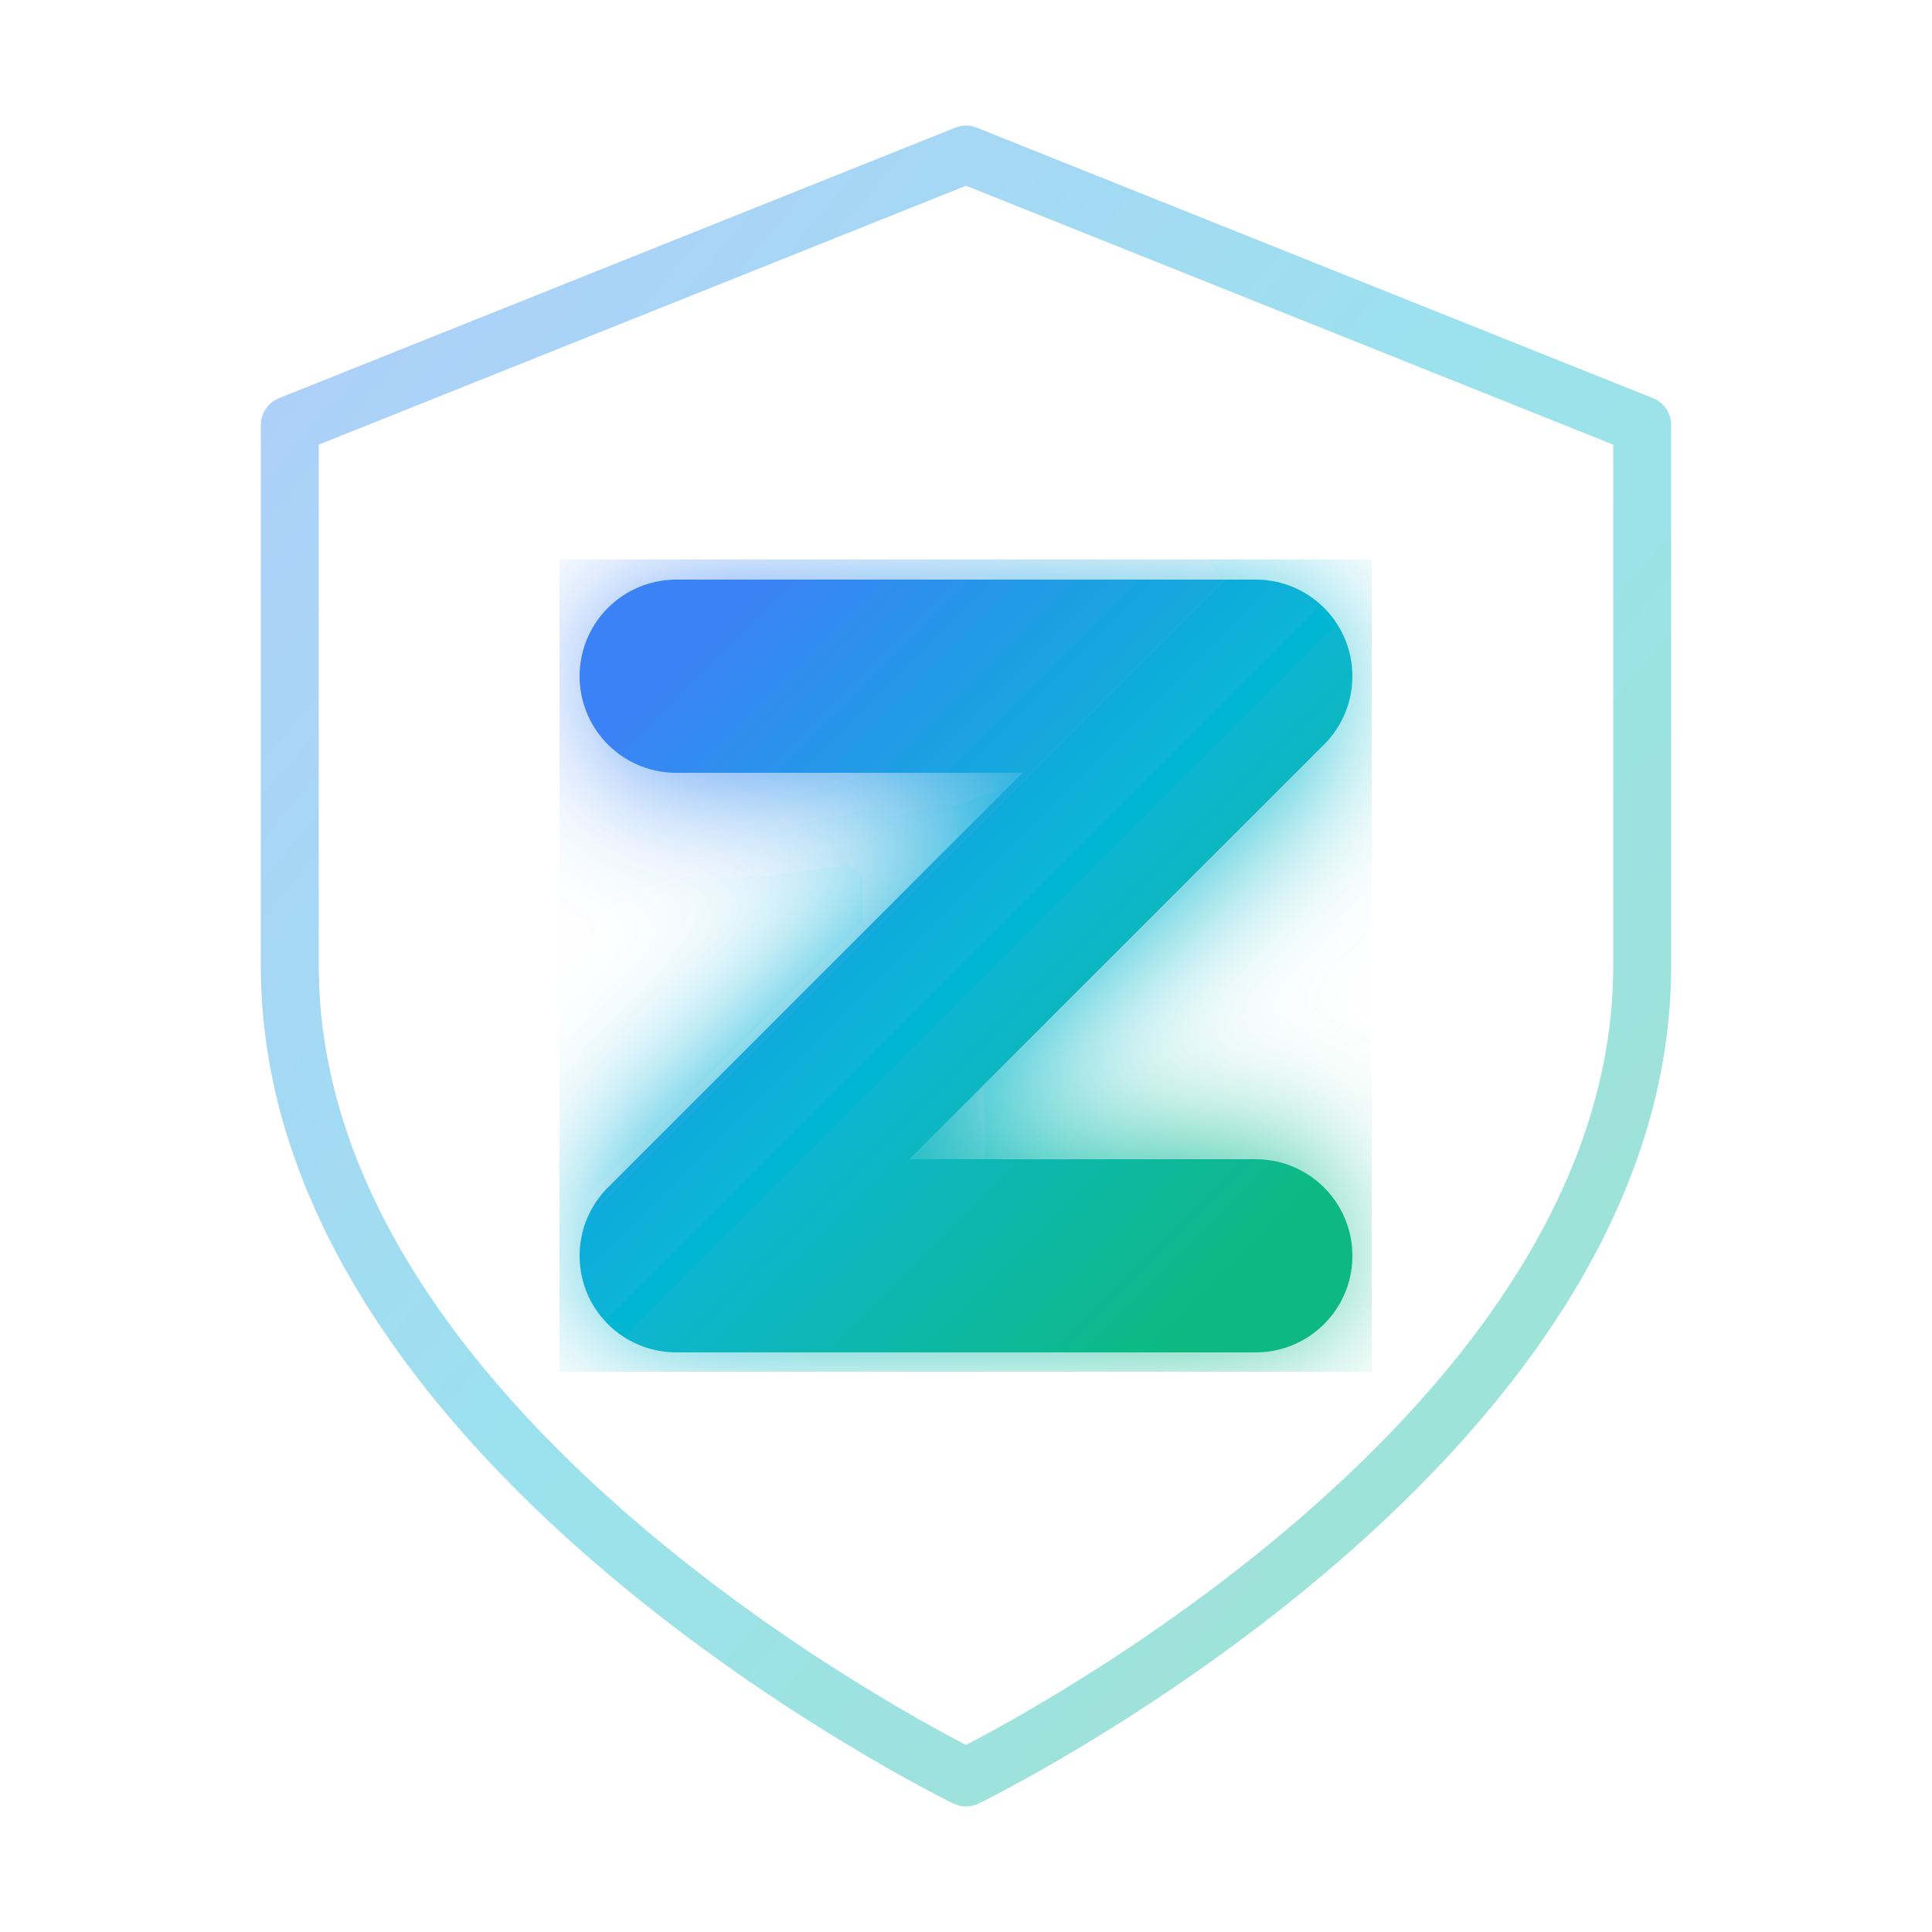
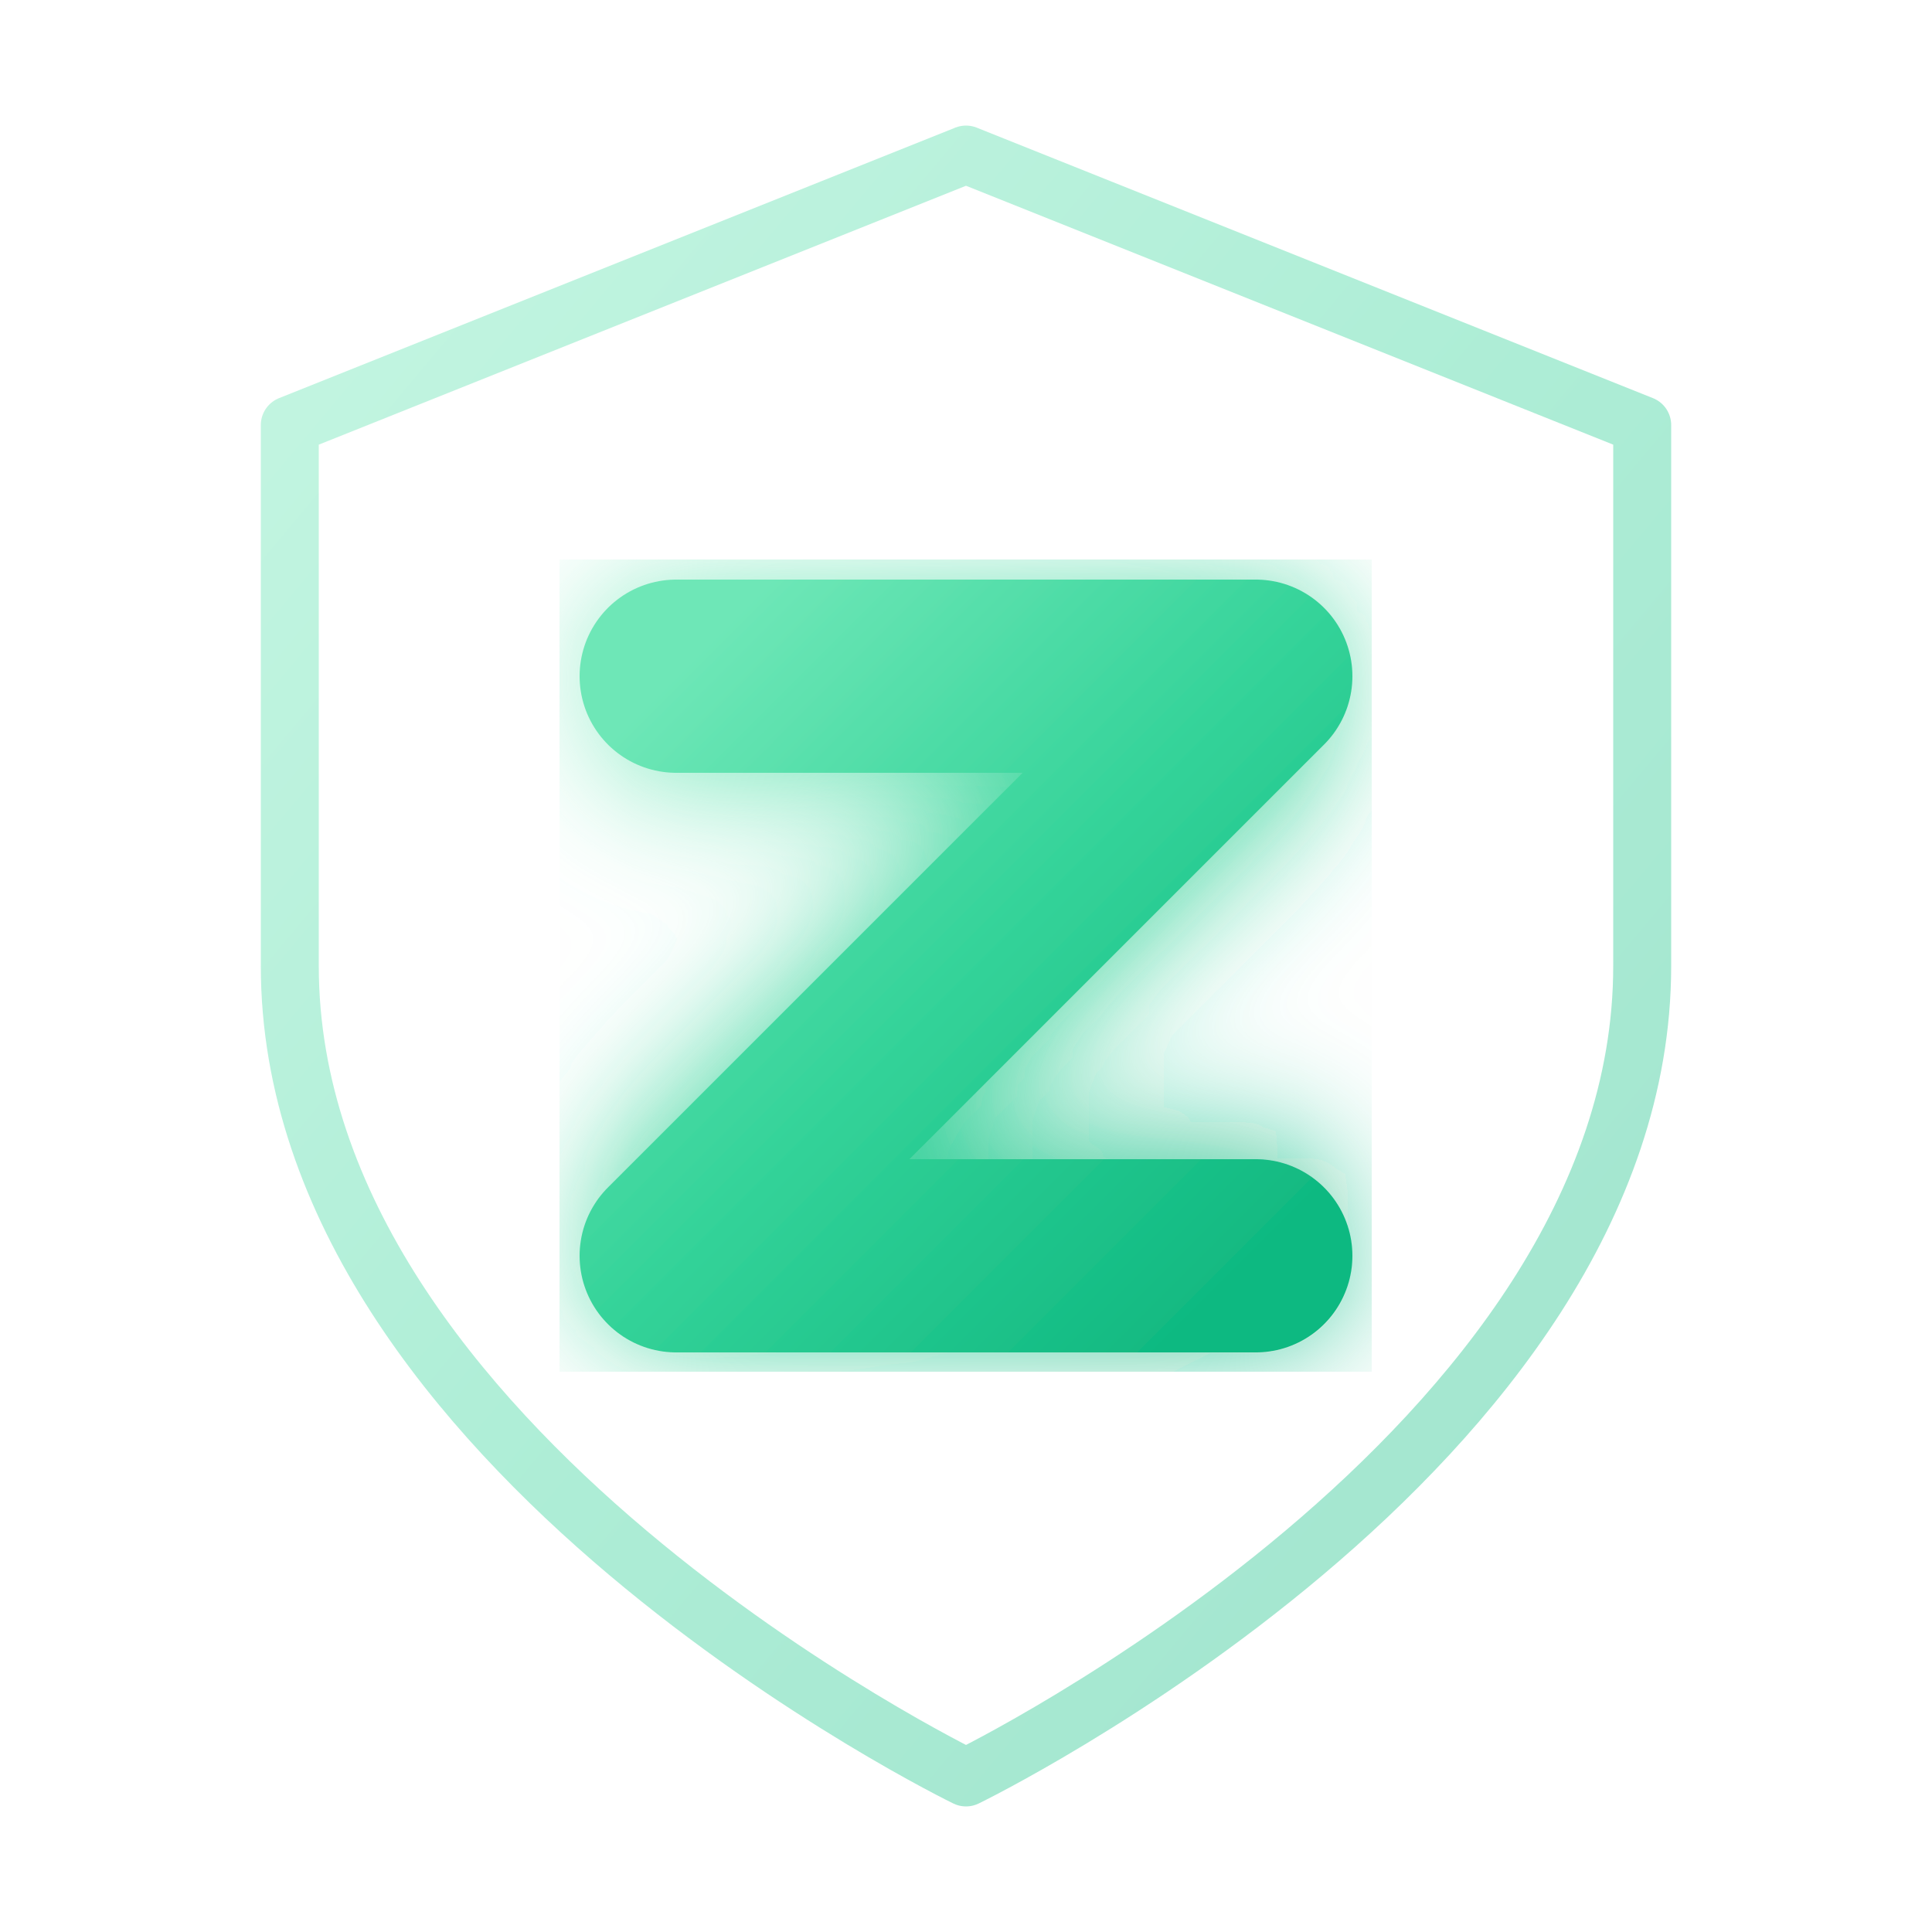
<svg xmlns="http://www.w3.org/2000/svg" viewBox="0 0 100 100" fill="none">
  <defs>
    <linearGradient id="zgrad" x1="0%" y1="0%" x2="100%" y2="100%">
-       <stop offset="0%" stop-color="#3b82f6" />
-       <stop offset="50%" stop-color="#06b6d4" />
+       <stop offset="0%" stop-color="#6ee7b7" />
+       <stop offset="50%" stop-color="#34d399" />
      <stop offset="100%" stop-color="#10b981" />
    </linearGradient>
    <filter id="glow" x="-20%" y="-20%" width="140%" height="140%">
      <feGaussianBlur stdDeviation="4" result="blur" />
      <feComposite in="SourceGraphic" in2="blur" operator="over" />
    </filter>
  </defs>
  <path d="M50 8 L85 22 V50 C85 75 50 92 50 92 C50 92 15 75 15 50 V22 L50 8 Z" stroke="url(#zgrad)" stroke-width="3" stroke-opacity="0.4" stroke-linecap="round" stroke-linejoin="round" />
  <path d="M35 35 H 65 L 35 65 H 65" stroke="url(#zgrad)" stroke-width="10" stroke-linecap="round" stroke-linejoin="round" filter="url(#glow)" />
</svg>
